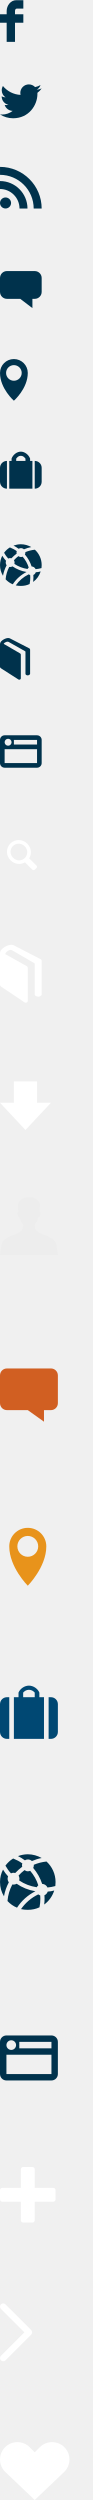
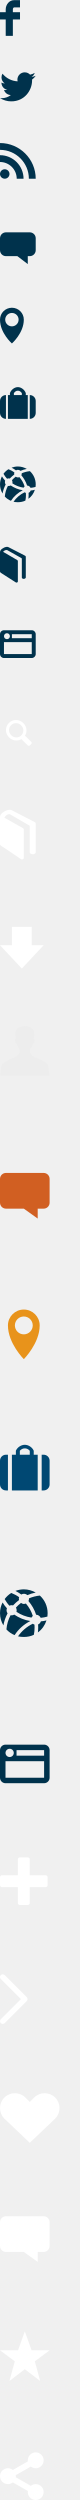
- <svg xmlns="http://www.w3.org/2000/svg" version="1.1" id="Layer_1" x="0px" y="0px" width="40px" height="1079.839px" viewBox="0 0 40 1079.839" enable-background="new 0 0 40 1079.839" xml:space="preserve">
+ <svg xmlns="http://www.w3.org/2000/svg" version="1.1" id="Layer_1" x="0px" y="0px" width="40px" height="1259.839px" viewBox="0 0 40 1259.839" enable-background="new 0 0 40 1259.839" xml:space="preserve">
  <g id="Layer_1_1_">
    <path opacity="0.1" fill="#FFFFFF" enable-background="new    " d="M16.155,41.097c0.004,0.158,0.009,0.314,0.009,0.475   c0.001,4.882-3.708,10.511-10.505,10.511c-2.088,0-4.027-0.615-5.659-1.658c0.288,0.035,0.58,0.053,0.883,0.053   c1.728,0,3.319-0.594,4.583-1.582c-1.616-0.029-2.983-1.1-3.453-2.564c0.223,0.039,0.458,0.064,0.698,0.064   c0.33,0,0.66-0.045,0.963-0.127c-1.688-0.342-2.951-1.836-2.951-3.625c0-0.018,0-0.033,0-0.047c0.49,0.273,1.062,0.441,1.675,0.465   c-1-0.666-1.646-1.793-1.646-3.072c0-0.682,0.185-1.314,0.5-1.861c1.819,2.238,4.542,3.707,7.615,3.861   c-0.069-0.27-0.099-0.551-0.099-0.842c0-2.037,1.654-3.693,3.692-3.693c1.058,0,2.021,0.447,2.697,1.164   c0.839-0.166,1.63-0.471,2.341-0.895c-0.274,0.857-0.857,1.584-1.624,2.043c0.746-0.086,1.466-0.287,2.125-0.584   C17.502,39.927,16.876,40.577,16.155,41.097z" />
    <path opacity="0.1" fill="#FFFFFF" enable-background="new    " d="M4.08,90.358v0.002c-0.434,0.434-1.03,0.697-1.695,0.697   c-0.655,0-1.253-0.264-1.686-0.699C0.27,89.925,0,89.337,0,88.677c0-0.656,0.27-1.248,0.7-1.682   c0.433-0.434,1.03-0.699,1.686-0.699c0.665,0,1.261,0.266,1.695,0.699c0.436,0.434,0.698,1.025,0.703,1.682   C4.778,89.337,4.516,89.925,4.08,90.358z M8.427,91.083v-0.008C8.418,88.821,7.543,86.7,5.952,85.11   c-1.587-1.59-3.712-2.471-5.951-2.471v-3.436c3.275,0,6.238,1.334,8.389,3.484c2.147,2.154,3.479,5.121,3.479,8.395L8.427,91.083   L8.427,91.083z M14.55,91.083c-0.006-8.029-6.527-14.559-14.543-14.566v-3.434c4.957,0.006,9.455,2.02,12.708,5.277   c3.267,3.264,5.277,7.758,5.281,12.723H14.55z" />
    <path id="Facebook__x28_alt_x29__13_" opacity="0.1" fill="#FFFFFF" enable-background="new    " d="M2.88,18.083V9.812H0V6.163   h2.88V4.741c0-2.451,1.84-4.658,4.104-4.658h3.095v3.646h-2.9c-0.323,0-0.699,0.393-0.699,0.98v1.454h3.6v3.648h-3.6v8.272H2.88z" />
    <path fill="#00324C" d="M16.155,40.097c0.004,0.158,0.009,0.314,0.009,0.475c0.001,4.882-3.708,10.511-10.505,10.511   c-2.088,0-4.027-0.615-5.659-1.658c0.288,0.035,0.58,0.053,0.883,0.053c1.728,0,3.319-0.594,4.583-1.582   c-1.616-0.029-2.983-1.1-3.453-2.564c0.223,0.039,0.458,0.064,0.698,0.064c0.33,0,0.66-0.045,0.963-0.127   c-1.688-0.342-2.951-1.836-2.951-3.625c0-0.018,0-0.033,0-0.047c0.49,0.273,1.062,0.441,1.675,0.465   c-1-0.666-1.646-1.793-1.646-3.072c0-0.682,0.185-1.314,0.5-1.861c1.819,2.238,4.542,3.707,7.615,3.861   c-0.069-0.27-0.099-0.551-0.099-0.842c0-2.037,1.654-3.693,3.692-3.693c1.058,0,2.021,0.447,2.697,1.164   c0.839-0.166,1.63-0.471,2.341-0.895c-0.274,0.857-0.857,1.584-1.624,2.043c0.746-0.086,1.466-0.287,2.125-0.584   C17.502,38.927,16.876,39.577,16.155,40.097z" />
    <path fill="#00324C" d="M4.08,89.358v0.002c-0.434,0.434-1.03,0.697-1.695,0.697c-0.655,0-1.253-0.264-1.686-0.699   C0.27,88.925,0,88.337,0,87.677c0-0.656,0.27-1.248,0.7-1.682c0.433-0.434,1.03-0.699,1.686-0.699c0.665,0,1.261,0.266,1.695,0.699   c0.436,0.434,0.698,1.025,0.703,1.682C4.778,88.337,4.516,88.925,4.08,89.358z M8.427,90.083v-0.008   C8.418,87.821,7.543,85.7,5.952,84.11c-1.587-1.59-3.712-2.471-5.951-2.471v-3.436c3.275,0,6.238,1.334,8.389,3.484   c2.147,2.154,3.479,5.121,3.479,8.395L8.427,90.083L8.427,90.083z M14.55,90.083c-0.006-8.029-6.527-14.559-14.543-14.566v-3.434   c4.957,0.006,9.455,2.02,12.708,5.277c3.267,3.264,5.277,7.758,5.281,12.723H14.55z" />
    <path id="Facebook__x28_alt_x29__1_" fill="#00324C" d="M2.88,18.083V9.812H0V6.163h2.88V4.741c0-2.451,1.84-4.658,4.104-4.658   h3.095v3.646h-2.9c-0.323,0-0.699,0.393-0.699,0.98v1.454h3.6v3.648h-3.6v8.272H2.88z" />
  </g>
  <g id="guides" display="none">
</g>
  <g>
    <path opacity="0.1" fill="#FFFFFF" enable-background="new    " d="M13,281.587v10.464c0,0.335-0.628,0.671-1,0.671   s-1-0.187-1-0.671c0,0,0-9.282,0-9.468s0-0.225-0.224-0.335c-0.224-0.112-7.123-4.022-7.123-4.022   c-0.112-0.037-0.596-0.186-1.267,0.188c-0.633,0.297-0.715,0.547-0.789,0.694l7.068,4.117C8.889,283.337,9,283.562,9,283.747v10.24   c0,0.224-0.111,0.447-0.334,0.521c-0.112,0.075-0.225,0.075-0.299,0.075c-0.148,0-0.26,0-0.372-0.074   c-0.187-0.148-7.026-4.543-7.511-4.804C0.261,289.556,0,289.296,0,289.072v-9.757c0-0.188,0-0.521,0.26-0.969   c0.671-1.043,2.909-2.197,4.026-1.603l8.379,4.317C12.889,281.177,13,281.364,13,281.587z" />
    <path opacity="0.1" fill="#FFFFFF" enable-background="new    " d="M6,156.083c-3.314,0-6,2.687-6,6c0,6.751,6,12,6,12   s6-5.249,6-12C12,158.77,9.314,156.083,6,156.083z M6,165.458c-1.864,0-3.375-1.511-3.375-3.375c0-1.863,1.511-3.375,3.375-3.375   s3.375,1.512,3.375,3.375C9.375,163.947,7.864,165.458,6,165.458z" />
    <path opacity="0.1" fill="#FFFFFF" enable-background="new    " d="M16,318.601H2c-1.104,0-2,0.896-2,2v10c0,1.104,0.896,2,2,2h14   c1.104,0,2-0.896,2-2v-10C18,319.495,17.104,318.601,16,318.601z M3.501,320.101c0.829,0,1.499,0.672,1.499,1.5   s-0.67,1.5-1.499,1.5S2,322.429,2,321.601C2,320.771,2.672,320.101,3.501,320.101z M16,330.601H2v-6h14V330.601z M16,322.601H6v-2   h10V322.601z" />
    <g opacity="0.1">
      <path fill="#FFFFFF" d="M2.857,245.161c-0.744,1.408-1.291,2.936-1.566,4.541C0.47,248.371,0,246.767,0,245.083    c0-1.445,0.354-2.816,0.979-4.031c0.469,0.783,1.018,1.526,1.643,2.192c-0.077,0.233-0.156,0.471-0.156,0.741    C2.465,244.418,2.621,244.849,2.857,245.161z M3.562,242.267c-0.704-0.742-1.292-1.604-1.8-2.506    c0.665-0.898,1.524-1.721,2.504-2.309c1.057,0.43,2.074,0.938,2.974,1.604c-0.078,0.196-0.116,0.395-0.116,0.627    c0,0.156,0.038,0.275,0.077,0.434c-0.822,0.625-1.565,1.291-2.271,2.033c-0.155-0.039-0.352-0.08-0.547-0.08    C4.07,242.069,3.795,242.147,3.562,242.267z M5.518,253.38c-1.174-0.47-2.231-1.214-3.091-2.15c0.155-1.918,0.704-3.72,1.564-5.36    c0.118,0.037,0.274,0.037,0.392,0.037c0.352,0,0.704-0.078,1.018-0.271c1.761,1.213,3.834,2.072,6.064,2.426    C9,249.312,6.965,251.149,5.518,253.38z M8.061,238.04c-0.703-0.508-1.447-0.98-2.23-1.37c0.978-0.353,2.073-0.587,3.169-0.587    c1.645,0,3.17,0.468,4.5,1.212c-1.096,0.196-2.152,0.55-3.169,0.979c-0.313-0.314-0.783-0.51-1.292-0.51    C8.688,237.767,8.374,237.845,8.061,238.04z M6.222,244.574c0.039-0.194,0.078-0.392,0.078-0.589c0-0.351-0.117-0.702-0.273-1.017    c0.548-0.625,1.213-1.214,1.917-1.761c0.312,0.232,0.666,0.393,1.096,0.393c0.274,0,0.509-0.078,0.744-0.156    c1.174,1.369,2.072,2.936,2.621,4.695c-0.195,0.156-0.392,0.393-0.509,0.625C9.822,246.453,7.904,245.71,6.222,244.574z     M13.03,249.427c0.04,0.354,0.04,0.665,0.04,1.02c0,0.978-0.078,1.916-0.274,2.816c-1.135,0.549-2.427,0.82-3.796,0.82    c-0.744,0-1.487-0.077-2.191-0.234c1.408-2.033,3.326-3.678,5.596-4.771C12.6,249.231,12.835,249.349,13.03,249.427z M18,245.083    c0,0.432-0.039,0.861-0.078,1.292c-0.822,0.233-1.644,0.392-2.543,0.47c-0.274-0.664-0.939-1.135-1.723-1.174    c-0.626-1.918-1.604-3.639-2.896-5.166c0.118-0.234,0.196-0.547,0.196-0.822c0-0.076,0-0.156,0-0.195    c1.291-0.547,2.66-0.898,4.108-1.057C16.865,240.075,18,242.462,18,245.083z M15.457,248.175c0.703-0.039,1.447-0.156,2.113-0.354    c-0.588,1.84-1.723,3.445-3.248,4.541c0.078-0.627,0.117-1.252,0.117-1.918c0-0.354-0.039-0.742-0.039-1.096    C14.909,249.151,15.261,248.724,15.457,248.175z" />
    </g>
    <g opacity="0.1">
      <path fill="#FFFFFF" d="M0,203.083v6c0,1.656,1.344,3,3,3v-12C1.344,200.083,0,201.427,0,203.083z" />
      <path fill="#FFFFFF" d="M15,200.083v12c1.656,0,3-1.344,3-3v-6C18,201.427,16.656,200.083,15,200.083z" />
      <path fill="#FFFFFF" d="M13,199.083c-0.639-1.725-2.343-3-4-3s-3.361,1.275-4,3v1H4v12h10v-12h-1V199.083z M7,200.083v-1    c0.602-0.74,1.094-1.2,2-1.2s1.398,0.46,2,1.2v1H7z" />
    </g>
    <path opacity="0.1" fill="#FFFFFF" enable-background="new    " d="M15,118.083H3c-1.656,0-3,1.344-3,3v6c0,1.656,1.344,3,3,3h5.75   l5.25,4v-4h1c1.656,0,3-1.344,3-3v-6C18,119.427,16.656,118.083,15,118.083z" />
    <path fill="#00324C" d="M13,280.587v10.464c0,0.335-0.628,0.671-1,0.671s-1-0.187-1-0.671c0,0,0-9.282,0-9.468s0-0.225-0.224-0.335   c-0.224-0.112-7.123-4.022-7.123-4.022c-0.112-0.037-0.596-0.186-1.267,0.188c-0.633,0.297-0.715,0.547-0.789,0.694l7.068,4.117   C8.889,282.337,9,282.562,9,282.747v10.24c0,0.224-0.111,0.447-0.334,0.521c-0.112,0.075-0.225,0.075-0.299,0.075   c-0.148,0-0.26,0-0.372-0.074c-0.187-0.148-7.026-4.543-7.511-4.804C0.261,288.556,0,288.296,0,288.072v-9.757   c0-0.188,0-0.521,0.26-0.969c0.671-1.043,2.909-2.197,4.026-1.603l8.379,4.317C12.889,280.177,13,280.364,13,280.587z" />
    <path fill="#00324C" d="M6,155.083c-3.314,0-6,2.687-6,6c0,6.751,6,12,6,12s6-5.249,6-12C12,157.77,9.314,155.083,6,155.083z    M6,164.458c-1.864,0-3.375-1.511-3.375-3.375c0-1.863,1.511-3.375,3.375-3.375s3.375,1.512,3.375,3.375   C9.375,162.947,7.864,164.458,6,164.458z" />
    <path fill="#00324C" d="M16,317.601H2c-1.104,0-2,0.896-2,2v10c0,1.104,0.896,2,2,2h14c1.104,0,2-0.896,2-2v-10   C18,318.495,17.104,317.601,16,317.601z M3.501,319.101c0.829,0,1.499,0.672,1.499,1.5s-0.67,1.5-1.499,1.5S2,321.429,2,320.601   C2,319.771,2.672,319.101,3.501,319.101z M16,329.601H2v-6h14V329.601z M16,321.601H6v-2h10V321.601z" />
    <path fill="#00324C" d="M15,117.083H3c-1.656,0-3,1.344-3,3v6c0,1.656,1.344,3,3,3h5.75l5.25,4v-4h1c1.656,0,3-1.344,3-3v-6   C18,118.427,16.656,117.083,15,117.083z" />
    <g>
      <path fill="#00324C" d="M2.857,244.161c-0.744,1.408-1.291,2.936-1.566,4.541C0.47,247.371,0,245.767,0,244.083    c0-1.445,0.354-2.816,0.979-4.031c0.469,0.783,1.018,1.526,1.643,2.192c-0.077,0.233-0.156,0.471-0.156,0.741    C2.465,243.418,2.621,243.849,2.857,244.161z M3.562,241.267c-0.704-0.742-1.292-1.604-1.8-2.506    c0.665-0.898,1.524-1.721,2.504-2.309c1.057,0.43,2.074,0.938,2.974,1.604c-0.078,0.196-0.116,0.395-0.116,0.627    c0,0.156,0.038,0.275,0.077,0.434c-0.822,0.625-1.565,1.291-2.271,2.033c-0.155-0.039-0.352-0.08-0.547-0.08    C4.07,241.069,3.795,241.147,3.562,241.267z M5.518,252.38c-1.174-0.47-2.231-1.214-3.091-2.15c0.155-1.918,0.704-3.72,1.564-5.36    c0.118,0.037,0.274,0.037,0.392,0.037c0.352,0,0.704-0.078,1.018-0.271c1.761,1.213,3.834,2.072,6.064,2.426    C9,248.312,6.965,250.149,5.518,252.38z M8.061,237.04c-0.703-0.508-1.447-0.98-2.23-1.37c0.978-0.353,2.073-0.587,3.169-0.587    c1.645,0,3.17,0.468,4.5,1.212c-1.096,0.196-2.152,0.55-3.169,0.979c-0.313-0.314-0.783-0.51-1.292-0.51    C8.688,236.767,8.374,236.845,8.061,237.04z M6.222,243.574c0.039-0.194,0.078-0.392,0.078-0.589c0-0.351-0.117-0.702-0.273-1.017    c0.548-0.625,1.213-1.214,1.917-1.761c0.312,0.232,0.666,0.393,1.096,0.393c0.274,0,0.509-0.078,0.744-0.156    c1.174,1.369,2.072,2.936,2.621,4.695c-0.195,0.156-0.392,0.393-0.509,0.625C9.822,245.453,7.904,244.71,6.222,243.574z     M13.03,248.427c0.04,0.354,0.04,0.665,0.04,1.02c0,0.978-0.078,1.916-0.274,2.816c-1.135,0.549-2.427,0.82-3.796,0.82    c-0.744,0-1.487-0.077-2.191-0.234c1.408-2.033,3.326-3.678,5.596-4.771C12.6,248.231,12.835,248.349,13.03,248.427z M18,244.083    c0,0.432-0.039,0.861-0.078,1.292c-0.822,0.233-1.644,0.392-2.543,0.47c-0.274-0.664-0.939-1.135-1.723-1.174    c-0.626-1.918-1.604-3.639-2.896-5.166c0.118-0.234,0.196-0.547,0.196-0.822c0-0.076,0-0.156,0-0.195    c1.291-0.547,2.66-0.898,4.108-1.057C16.865,239.075,18,241.462,18,244.083z M15.457,247.175c0.703-0.039,1.447-0.156,2.113-0.354    c-0.588,1.84-1.723,3.445-3.248,4.541c0.078-0.627,0.117-1.252,0.117-1.918c0-0.354-0.039-0.742-0.039-1.096    C14.909,248.151,15.261,247.724,15.457,247.175z" />
    </g>
    <g>
      <path fill="#00324C" d="M0,202.083v6c0,1.656,1.344,3,3,3v-12C1.344,199.083,0,200.427,0,202.083z" />
      <path fill="#00324C" d="M15,199.083v12c1.656,0,3-1.344,3-3v-6C18,200.427,16.656,199.083,15,199.083z" />
      <path fill="#00324C" d="M13,198.083c-0.639-1.725-2.343-3-4-3s-3.361,1.275-4,3v1H4v12h10v-12h-1V198.083z M7,199.083v-1    c0.602-0.74,1.094-1.2,2-1.2s1.398,0.46,2,1.2v1H7z" />
    </g>
  </g>
  <g>
    <g>
      <g>
        <path fill="#FFFFFF" d="M15.82,374.851l-0.758,0.762c-0.329,0.297-0.823,0.297-1.12,0l-3.132-3.13     c-0.758,0.43-1.646,0.689-2.57,0.689c-2.802,0-5.24-2.438-5.24-5.234c0-2.832,2.273-5.104,5.075-5.104     c2.835,0,5.273,2.438,5.273,5.235c0,0.986-0.263,1.875-0.758,2.666l3.132,3.097C16.019,374.161,16.117,374.524,15.82,374.851z      M8.24,371.626c1.944,0,3.527-1.582,3.527-3.557c0-1.943-1.747-3.656-3.692-3.656c-1.944,0-3.526,1.58-3.526,3.521     C4.549,369.879,6.296,371.626,8.24,371.626z" />
      </g>
    </g>
  </g>
-   <path fill="#FFFFFF" d="M18,415.033v14.532c0,0.466-0.869,0.933-1.385,0.933c-0.516,0-1.615-0.259-1.615-0.933  c0,0,0-12.895,0-13.149s0-0.311-0.309-0.465c-0.311-0.156-9.633-5.587-9.633-5.587c-0.156-0.054-0.951-0.23-1.787,0.428  c-0.709,0.557-0.957,1.085-1.059,1.291l9.324,5.226c0.309,0.155,0.463,0.469,0.463,0.728v14.223c0,0.312-0.154,0.621-0.463,0.727  c-0.153,0.1-0.309,0.1-0.411,0.1c-0.207,0-0.361,0-0.516-0.104c-0.258-0.206-9.268-6.312-9.938-6.675  C0.361,426.102,0,425.741,0,425.43v-13.551c0-0.258,0-0.725,0.359-1.346c0.93-1.447,4.029-3.052,5.576-2.226l11.602,5.999  C17.846,414.463,18,414.724,18,415.033z" />
+   <path fill="#FFFFFF" d="M18,415.033v14.532c0,0.466-0.869,0.933-1.385,0.933c-0.516,0-1.615-0.259-1.615-0.933  c0,0,0-12.896,0-13.149s0-0.311-0.309-0.465c-0.311-0.156-9.633-5.587-9.633-5.587c-0.156-0.055-0.951-0.23-1.787,0.428  c-0.709,0.557-0.957,1.085-1.059,1.291l9.324,5.226c0.309,0.155,0.463,0.47,0.463,0.729v14.223c0,0.312-0.154,0.621-0.463,0.728  c-0.153,0.1-0.309,0.1-0.411,0.1c-0.207,0-0.361,0-0.516-0.104c-0.258-0.206-9.268-6.312-9.938-6.676  C0.361,426.102,0,425.741,0,425.43v-13.551c0-0.258,0-0.725,0.359-1.346c0.93-1.447,4.029-3.052,5.576-2.227l11.602,5.999  C17.846,414.463,18,414.724,18,415.033z" />
  <polygon fill="#FFFFFF" points="16,476.323 16,467.083 6,467.083 6,476.323 0,476.323 11,488.083 22,476.323 " />
-   <path fill="#EDEDED" d="M23.863,536.279c-0.49-0.598-1.934-1.887-4.933-2.949c-2.95-1.113-3.914-2.031-3.914-3.963  c0-1.211,0.914-0.82,1.304-2.953c0.143-0.916,0.965-0.045,1.112-2.08c0-0.82-0.438-1.012-0.438-1.012s0.246-1.211,0.291-2.129  c0.148-1.16-0.625-4.109-4.785-4.109c-4.159,0-4.933,2.949-4.785,4.109c0.045,0.918,0.289,2.129,0.289,2.129  s-0.437,0.189-0.437,1.012c0.147,2.035,0.97,1.164,1.112,2.08c0.389,2.133,1.303,1.742,1.303,2.953c0,1.932-0.963,2.85-3.913,3.963  c-3,1.062-4.442,2.354-4.933,2.949C0.57,536.966,0,542.083,0,542.083h25C25,542.083,24.43,536.968,23.863,536.279z" />
+   <path fill="#EDEDED" d="M23.863,536.279c-0.49-0.599-1.934-1.888-4.933-2.949c-2.95-1.113-3.914-2.031-3.914-3.963  c0-1.211,0.914-0.82,1.304-2.953c0.143-0.916,0.965-0.045,1.112-2.08c0-0.82-0.438-1.012-0.438-1.012s0.246-1.211,0.291-2.129  c0.148-1.16-0.625-4.109-4.785-4.109c-4.159,0-4.933,2.949-4.785,4.109c0.045,0.918,0.289,2.129,0.289,2.129  s-0.437,0.188-0.437,1.012c0.147,2.035,0.97,1.164,1.112,2.08c0.389,2.133,1.303,1.742,1.303,2.953c0,1.932-0.963,2.85-3.913,3.963  c-3,1.062-4.442,2.354-4.933,2.949C0.57,536.966,0,542.083,0,542.083h25C25,542.083,24.43,536.968,23.863,536.279z" />
  <path fill="#D15F22" d="M22,591.083H3c-1.656,0-3,1.344-3,3v12c0,1.656,1.344,3,3,3h9l7,5v-5h3c1.656,0,3-1.344,3-3v-12  C25,592.427,23.656,591.083,22,591.083z" />
  <path fill="#E8931B" d="M12,659.927c-4.418,0-8,3.582-8,8c0,9,8,17,8,17s8-8,8-17C20,663.509,16.418,659.927,12,659.927z   M12,672.427c-2.485,0-4.5-2.016-4.5-4.5s2.015-4.5,4.5-4.5s4.5,2.016,4.5,4.5S14.485,672.427,12,672.427z" />
  <g>
    <path fill="#004873" d="M17,731.083c-0.719-1.725-2.636-3-4.5-3s-3.781,1.275-4.5,3v2H6v18h13v-18h-2V731.083z M10,733.083v-2   c0.676-0.74,1.48-1.199,2.5-1.199s1.824,0.459,2.5,1.199v2H10z" />
    <path fill="#004873" d="M0,736.083v12c0,1.656,1.344,3,3,3h1v-18H3C1.344,733.083,0,734.427,0,736.083z" />
    <path fill="#004873" d="M22,733.083h-1v18h1c1.656,0,3-1.344,3-3v-12C25,734.427,23.656,733.083,22,733.083z" />
  </g>
  <g>
    <g>
-       <path fill="#00324C" d="M3.809,813.031c-0.99,1.879-1.721,3.914-2.088,6.055C0.626,817.31,0,815.169,0,812.927    c0-1.93,0.471-3.756,1.305-5.375c0.625,1.045,1.355,2.035,2.189,2.922c-0.103,0.312-0.207,0.629-0.207,0.99    C3.287,812.041,3.494,812.615,3.809,813.031z M4.748,809.171c-0.939-0.99-1.722-2.141-2.399-3.34    c0.887-1.199,2.033-2.295,3.339-3.078c1.409,0.572,2.766,1.25,3.965,2.137c-0.104,0.264-0.155,0.523-0.155,0.836    c0,0.209,0.052,0.367,0.103,0.576c-1.096,0.834-2.086,1.723-3.025,2.711c-0.209-0.051-0.471-0.104-0.73-0.104    C5.426,808.91,5.061,809.013,4.748,809.171z M7.356,823.99c-1.564-0.627-2.975-1.619-4.121-2.869    c0.208-2.559,0.938-4.959,2.086-7.148c0.157,0.049,0.366,0.049,0.522,0.049c0.469,0,0.939-0.104,1.356-0.359    c2.349,1.615,5.112,2.764,8.087,3.232C12,818.562,9.287,821.015,7.356,823.99z M10.748,803.537    c-0.939-0.678-1.93-1.309-2.975-1.828c1.305-0.469,2.766-0.781,4.227-0.781c2.191,0,4.227,0.625,6,1.615    c-1.461,0.262-2.869,0.732-4.226,1.307c-0.418-0.42-1.044-0.68-1.722-0.68C11.583,803.169,11.166,803.275,10.748,803.537z     M8.296,812.248c0.052-0.258,0.104-0.521,0.104-0.783c0-0.467-0.157-0.938-0.365-1.354c0.73-0.834,1.617-1.617,2.557-2.348    c0.416,0.312,0.887,0.521,1.461,0.521c0.365,0,0.678-0.105,0.992-0.209c1.564,1.824,2.764,3.914,3.494,6.262    c-0.26,0.209-0.521,0.521-0.679,0.832C13.096,814.753,10.539,813.763,8.296,812.248z M17.373,818.718    c0.053,0.473,0.053,0.889,0.053,1.357c0,1.303-0.104,2.557-0.364,3.756c-1.514,0.73-3.235,1.096-5.062,1.096    c-0.992,0-1.982-0.104-2.922-0.312c1.879-2.713,4.436-4.904,7.461-6.365C16.8,818.458,17.113,818.615,17.373,818.718z M24,812.927    c0,0.574-0.053,1.148-0.104,1.725c-1.099,0.311-2.192,0.52-3.394,0.625c-0.366-0.889-1.253-1.514-2.296-1.564    c-0.836-2.557-2.141-4.852-3.861-6.887c0.157-0.312,0.262-0.73,0.262-1.1c0-0.104,0-0.207,0-0.262    c1.722-0.729,3.547-1.199,5.478-1.406C22.486,806.25,24,809.433,24,812.927z M20.609,817.048c0.938-0.051,1.93-0.209,2.814-0.471    c-0.781,2.453-2.297,4.594-4.33,6.055c0.104-0.834,0.156-1.67,0.156-2.557c0-0.473-0.052-0.99-0.052-1.461    C19.879,818.353,20.348,817.781,20.609,817.048z" />
+       <path fill="#00324C" d="M3.809,813.031c-0.99,1.879-1.721,3.914-2.088,6.055C0.626,817.31,0,815.169,0,812.927    c0-1.93,0.471-3.756,1.305-5.375c0.625,1.045,1.355,2.035,2.189,2.922c-0.103,0.312-0.207,0.629-0.207,0.99    C3.287,812.041,3.494,812.615,3.809,813.031z M4.748,809.171c-0.939-0.99-1.722-2.141-2.399-3.34    c0.887-1.199,2.033-2.295,3.339-3.078c1.409,0.572,2.766,1.25,3.965,2.137c-0.104,0.264-0.155,0.523-0.155,0.836    c0,0.209,0.052,0.367,0.103,0.576c-1.096,0.834-2.086,1.723-3.025,2.711c-0.209-0.051-0.471-0.104-0.73-0.104    C5.426,808.91,5.061,809.013,4.748,809.171z M7.356,823.99c-1.564-0.627-2.975-1.619-4.121-2.869    c0.208-2.559,0.938-4.959,2.086-7.148c0.157,0.049,0.366,0.049,0.522,0.049c0.469,0,0.939-0.104,1.356-0.357    c2.349,1.615,5.112,2.764,8.087,3.23C12,818.562,9.287,821.015,7.356,823.99z M10.748,803.537    c-0.939-0.678-1.93-1.309-2.975-1.828c1.305-0.469,2.766-0.781,4.227-0.781c2.191,0,4.227,0.625,6,1.615    c-1.461,0.262-2.869,0.732-4.226,1.307c-0.418-0.42-1.044-0.68-1.722-0.68C11.583,803.169,11.166,803.275,10.748,803.537z     M8.296,812.248c0.052-0.258,0.104-0.521,0.104-0.783c0-0.467-0.157-0.938-0.365-1.354c0.73-0.834,1.617-1.617,2.557-2.348    c0.416,0.312,0.887,0.521,1.461,0.521c0.365,0,0.678-0.105,0.992-0.209c1.564,1.822,2.764,3.914,3.494,6.262    c-0.26,0.209-0.521,0.521-0.679,0.832C13.096,814.753,10.539,813.763,8.296,812.248z M17.373,818.718    c0.053,0.473,0.053,0.889,0.053,1.357c0,1.303-0.104,2.557-0.364,3.756c-1.514,0.729-3.235,1.096-5.062,1.096    c-0.992,0-1.982-0.104-2.922-0.312c1.879-2.713,4.436-4.904,7.461-6.365C16.8,818.458,17.113,818.615,17.373,818.718z M24,812.927    c0,0.574-0.053,1.148-0.104,1.725c-1.1,0.311-2.192,0.52-3.395,0.625c-0.366-0.889-1.253-1.514-2.296-1.564    c-0.836-2.557-2.141-4.852-3.861-6.887c0.157-0.312,0.262-0.73,0.262-1.1c0-0.104,0-0.207,0-0.262    c1.722-0.729,3.547-1.199,5.478-1.406C22.486,806.25,24,809.433,24,812.927z M20.609,817.048c0.938-0.051,1.93-0.209,2.813-0.471    c-0.78,2.453-2.297,4.594-4.33,6.055c0.104-0.834,0.156-1.67,0.156-2.557c0-0.475-0.052-0.99-0.052-1.461    C19.879,818.353,20.348,817.781,20.609,817.048z" />
    </g>
  </g>
  <path fill="#00324C" d="M22.223,879.185H2.777c-1.533,0-2.777,1.242-2.777,2.777v13.889c0,1.533,1.244,2.777,2.777,2.777h19.446  c1.532,0,2.776-1.244,2.776-2.777v-13.889C25,880.427,23.756,879.185,22.223,879.185z M4.862,881.267  c1.151,0,2.082,0.934,2.082,2.084s-0.931,2.084-2.082,2.084c-1.151,0-2.085-0.934-2.085-2.084  C2.777,882.199,3.711,881.267,4.862,881.267z M22.223,895.851H2.777v-8.334h19.446V895.851L22.223,895.851z M22.223,884.74H8.334  v-2.777h13.889V884.74z" />
  <path fill="#FFFFFF" d="M23,945.005h-8v-8c0-0.553-0.447-1-1-1h-4c-0.553,0-1,0.447-1,1v8H1c-0.553,0-1,0.447-1,1v4  c0,0.553,0.447,1,1,1h8v8c0,0.553,0.447,1,1,1h4c0.553,0,1-0.447,1-1v-8h8c0.553,0,1-0.447,1-1v-4  C24,945.453,23.553,945.005,23,945.005z" />
-   <path fill="#FFFFFF" d="M13.48,1006.441L2.367,995.326c-0.541-0.539-1.42-0.539-1.961,0c-0.541,0.543-0.541,1.422,0,1.963  l10.133,10.133l-10.133,10.133c-0.541,0.541-0.541,1.42,0,1.963c0.541,0.539,1.42,0.539,1.961,0l11.113-11.113  C14.021,1007.861,14.021,1006.984,13.48,1006.441z" />
-   <path fill="#FFFFFF" d="M27.803,1057.037c-2.928-2.93-7.678-2.93-10.605,0c-0.12,0.119-2.197,2.197-2.197,2.197  s-2.077-2.078-2.197-2.197c-2.928-2.93-7.677-2.93-10.606,0c-2.929,2.928-2.929,7.678,0,10.605  c0.12,0.121,12.803,12.197,12.803,12.197s12.684-12.076,12.803-12.197C30.732,1064.714,30.732,1059.964,27.803,1057.037z" />
+   <path fill="#FFFFFF" d="M13.48,1006.441L2.367,995.326c-0.541-0.539-1.42-0.539-1.961,0c-0.541,0.543-0.541,1.422,0,1.963  l10.133,10.133l-10.133,10.133c-0.541,0.541-0.541,1.42,0,1.963c0.541,0.539,1.42,0.539,1.961,0l11.113-11.111  C14.021,1007.861,14.021,1006.984,13.48,1006.441z" />
+   <path fill="#FFFFFF" d="M27.803,1057.037c-2.928-2.93-7.678-2.93-10.604,0c-0.12,0.119-2.197,2.197-2.197,2.197  s-2.077-2.078-2.197-2.197c-2.928-2.93-7.677-2.93-10.606,0c-2.929,2.928-2.929,7.678,0,10.605  c0.12,0.121,12.803,12.197,12.803,12.197s12.685-12.076,12.804-12.197C30.732,1064.714,30.732,1059.964,27.803,1057.037z" />
+   <path fill="#FFFFFF" d="M22,1116.839H3c-1.656,0-3,1.344-3,3v12c0,1.656,1.344,3,3,3h9l7,5v-5h3c1.656,0,3-1.344,3-3v-12  C25,1118.183,23.656,1116.839,22,1116.839z" />
+   <g>
+     <g>
+       <path fill="#FFFFFF" d="M15.909,1184.384H25l-7.443,5.57l2.674,9.885l-7.729-5.908l-7.729,5.908l2.67-9.885L0,1184.384h9.092    l3.41-9.545L15.909,1184.384z" />
+     </g>
+   </g>
+   <path fill="#FFFFFF" d="M18,1251.839c-0.932,0-1.779,0.332-2.459,0.867l-7.594-4.34c0.023-0.174,0.053-0.346,0.053-0.527  c0-0.18-0.03-0.354-0.053-0.527l7.594-4.34c0.68,0.535,1.527,0.867,2.459,0.867c2.209,0,4-1.789,4-4c0-2.209-1.791-4-4-4  s-4,1.791-4,4c0,0.182,0.03,0.354,0.053,0.527l-7.594,4.34c-0.68-0.535-1.527-0.867-2.459-0.867c-2.208,0-4,1.791-4,4  c0,2.211,1.792,4,4,4c0.932,0,1.779-0.332,2.459-0.867l7.594,4.34c-0.022,0.174-0.053,0.348-0.053,0.527c0,2.211,1.791,4,4,4  s4-1.789,4-4C22,1253.63,20.209,1251.839,18,1251.839z" />
</svg>
